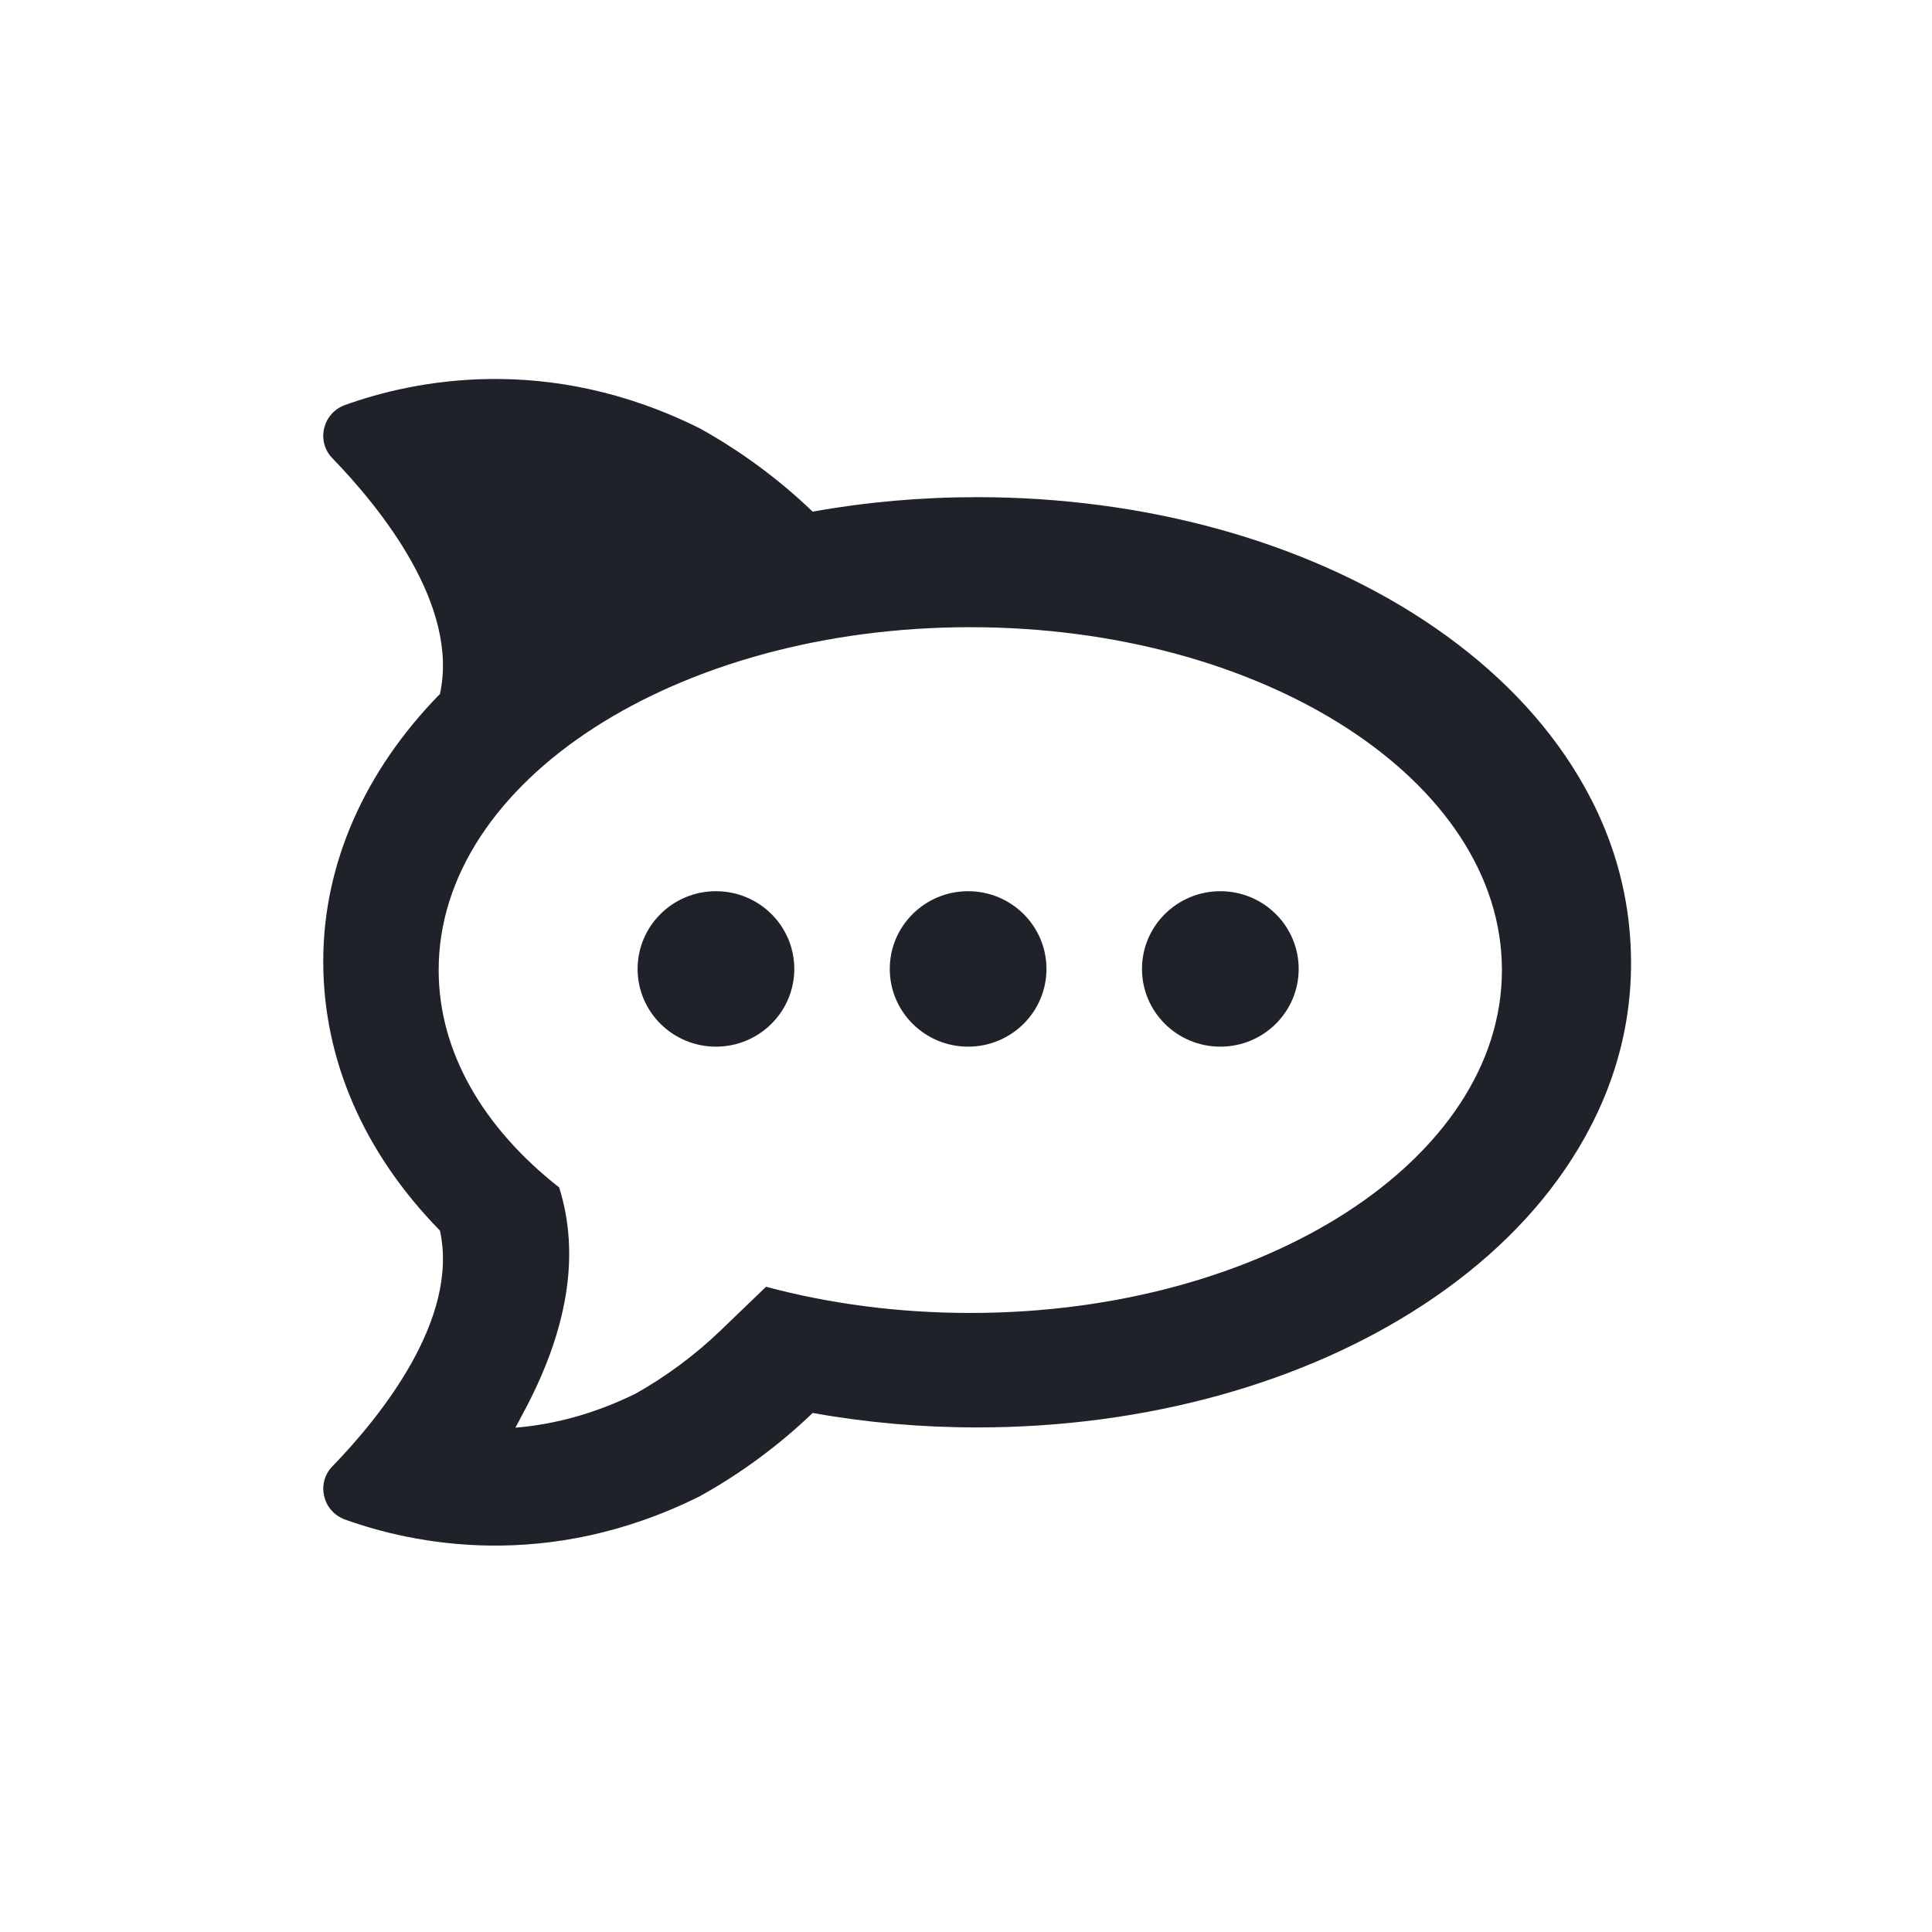
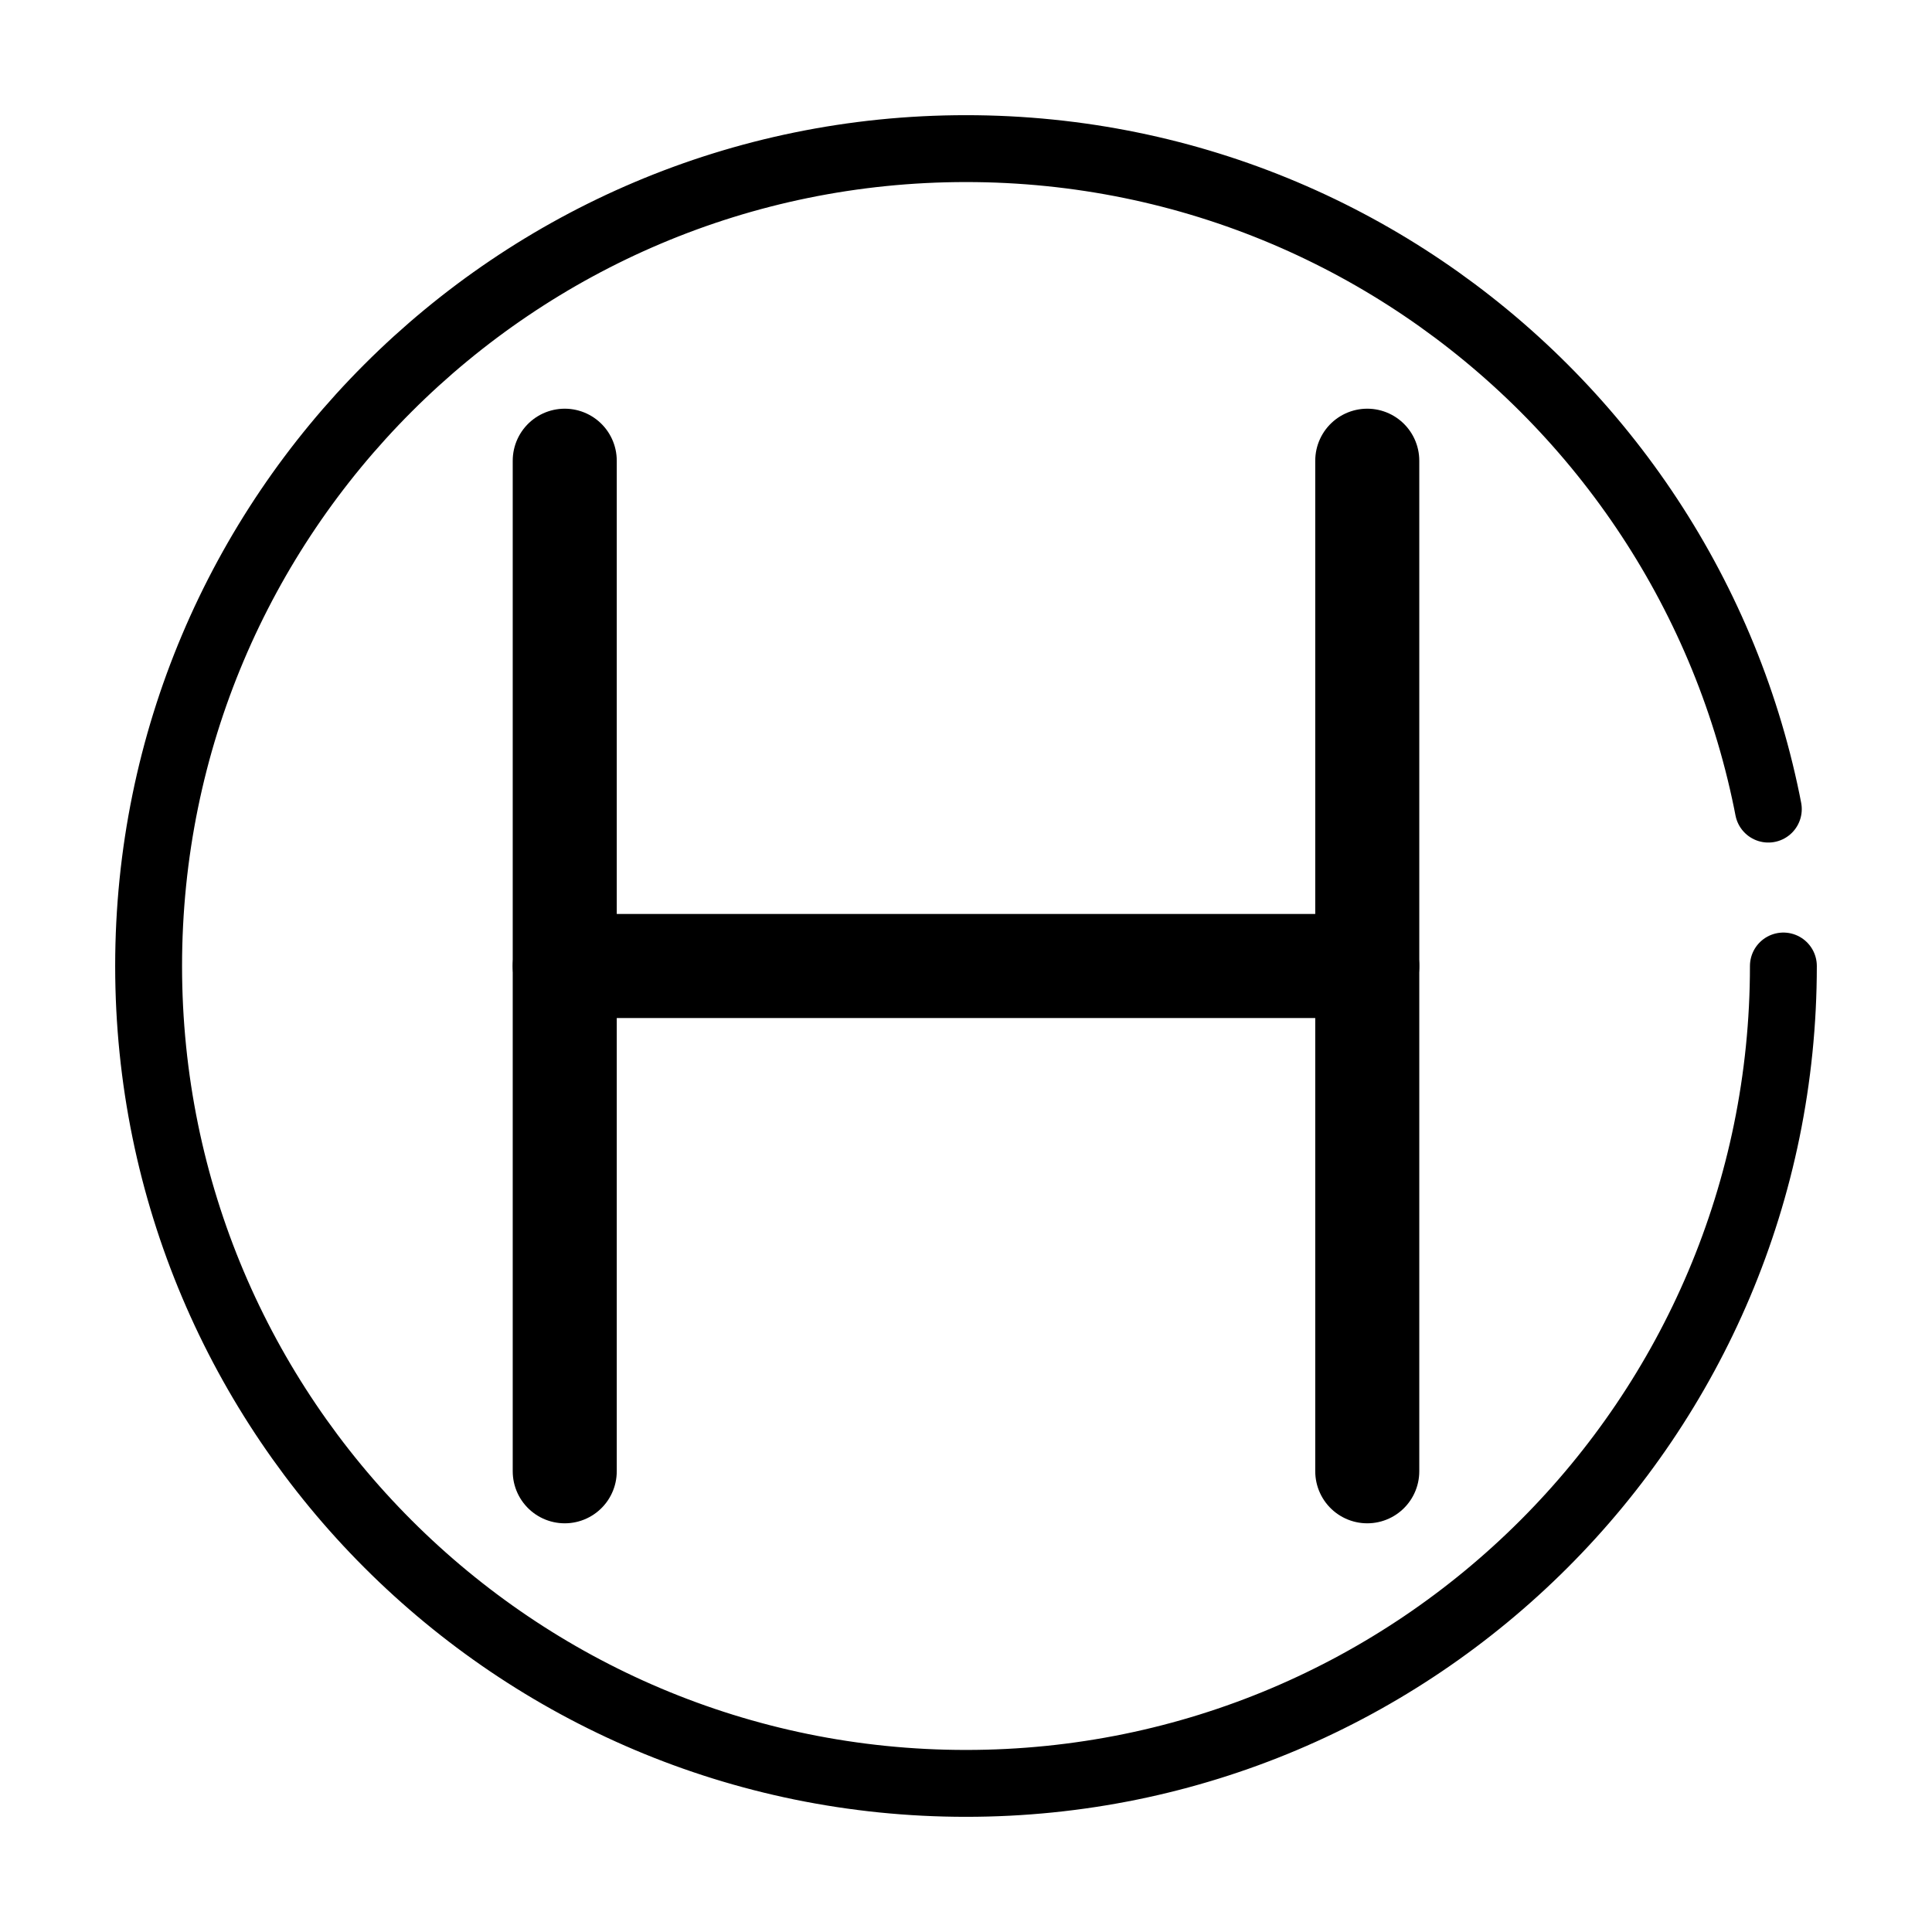
<svg xmlns="http://www.w3.org/2000/svg" width="520" height="520" viewBox="0 0 520 520" fill="none">
-   <path d="M422.968 205.942C413.422 191.118 400.042 177.995 383.222 166.926C350.724 145.574 308.024 133.811 262.987 133.811C247.939 133.811 233.115 135.12 218.724 137.71C209.796 129.114 199.357 121.382 188.301 115.272C147.282 94.822 111.134 102.436 92.869 109.004C86.869 111.163 85.017 118.752 89.455 123.331C102.336 136.624 123.647 162.896 118.408 186.787C98.043 207.577 87 232.646 87 258.748C87 285.347 98.043 310.416 118.408 331.206C123.647 355.097 102.336 381.382 89.455 394.675C85.03 399.241 86.869 406.83 92.869 408.989C111.134 415.557 147.282 423.185 188.314 402.735C199.37 396.625 209.809 388.892 218.737 380.296C233.128 382.887 247.953 384.195 263 384.195C308.05 384.195 350.751 372.446 383.235 351.093C400.055 340.024 413.435 326.914 422.981 312.077C433.617 295.566 439 277.785 439 259.258C438.987 240.234 433.603 222.467 422.968 205.942ZM261.149 353.383C241.676 353.383 223.11 350.871 206.185 346.331L193.816 358.224C187.093 364.687 179.215 370.536 170.995 375.141C160.11 380.466 149.356 383.384 138.721 384.26C139.325 383.175 139.876 382.075 140.467 380.976C152.862 358.211 156.21 337.748 150.499 319.601C130.225 303.678 118.067 283.293 118.067 261.09C118.067 210.129 182.13 168.81 261.149 168.81C340.167 168.81 404.244 210.129 404.244 261.09C404.244 312.064 340.181 353.383 261.149 353.383Z" fill="#1F2329" />
-   <path d="M192.7 239.868C181.053 239.868 171.612 249.236 171.612 260.789C171.612 272.342 181.053 281.71 192.7 281.71C204.346 281.71 213.787 272.342 213.787 260.789C213.787 249.236 204.346 239.868 192.7 239.868Z" fill="#1F2329" />
-   <path d="M260.571 239.868C248.925 239.868 239.484 249.236 239.484 260.789C239.484 272.342 248.925 281.71 260.571 281.71C272.218 281.71 281.659 272.342 281.659 260.789C281.659 249.236 272.218 239.868 260.571 239.868Z" fill="#1F2329" />
-   <path d="M328.455 239.868C316.808 239.868 307.367 249.236 307.367 260.789C307.367 272.342 316.808 281.71 328.455 281.71C340.101 281.71 349.542 272.342 349.542 260.789C349.542 249.236 340.101 239.868 328.455 239.868Z" fill="#1F2329" />
+   <circle cx="260" cy="260" r="220" stroke="#000000" stroke-width="18" fill="none" stroke-linecap="round" stroke-dasharray="1340 50" />
+   <line x1="152" y1="124" x2="152" y2="396" stroke="#000000" stroke-width="28" stroke-linecap="round" />
+   <line x1="368" y1="124" x2="368" y2="396" stroke="#000000" stroke-width="28" stroke-linecap="round" />
+   <line x1="152" y1="260" x2="368" y2="260" stroke="#000000" stroke-width="28" stroke-linecap="round" />
</svg>
